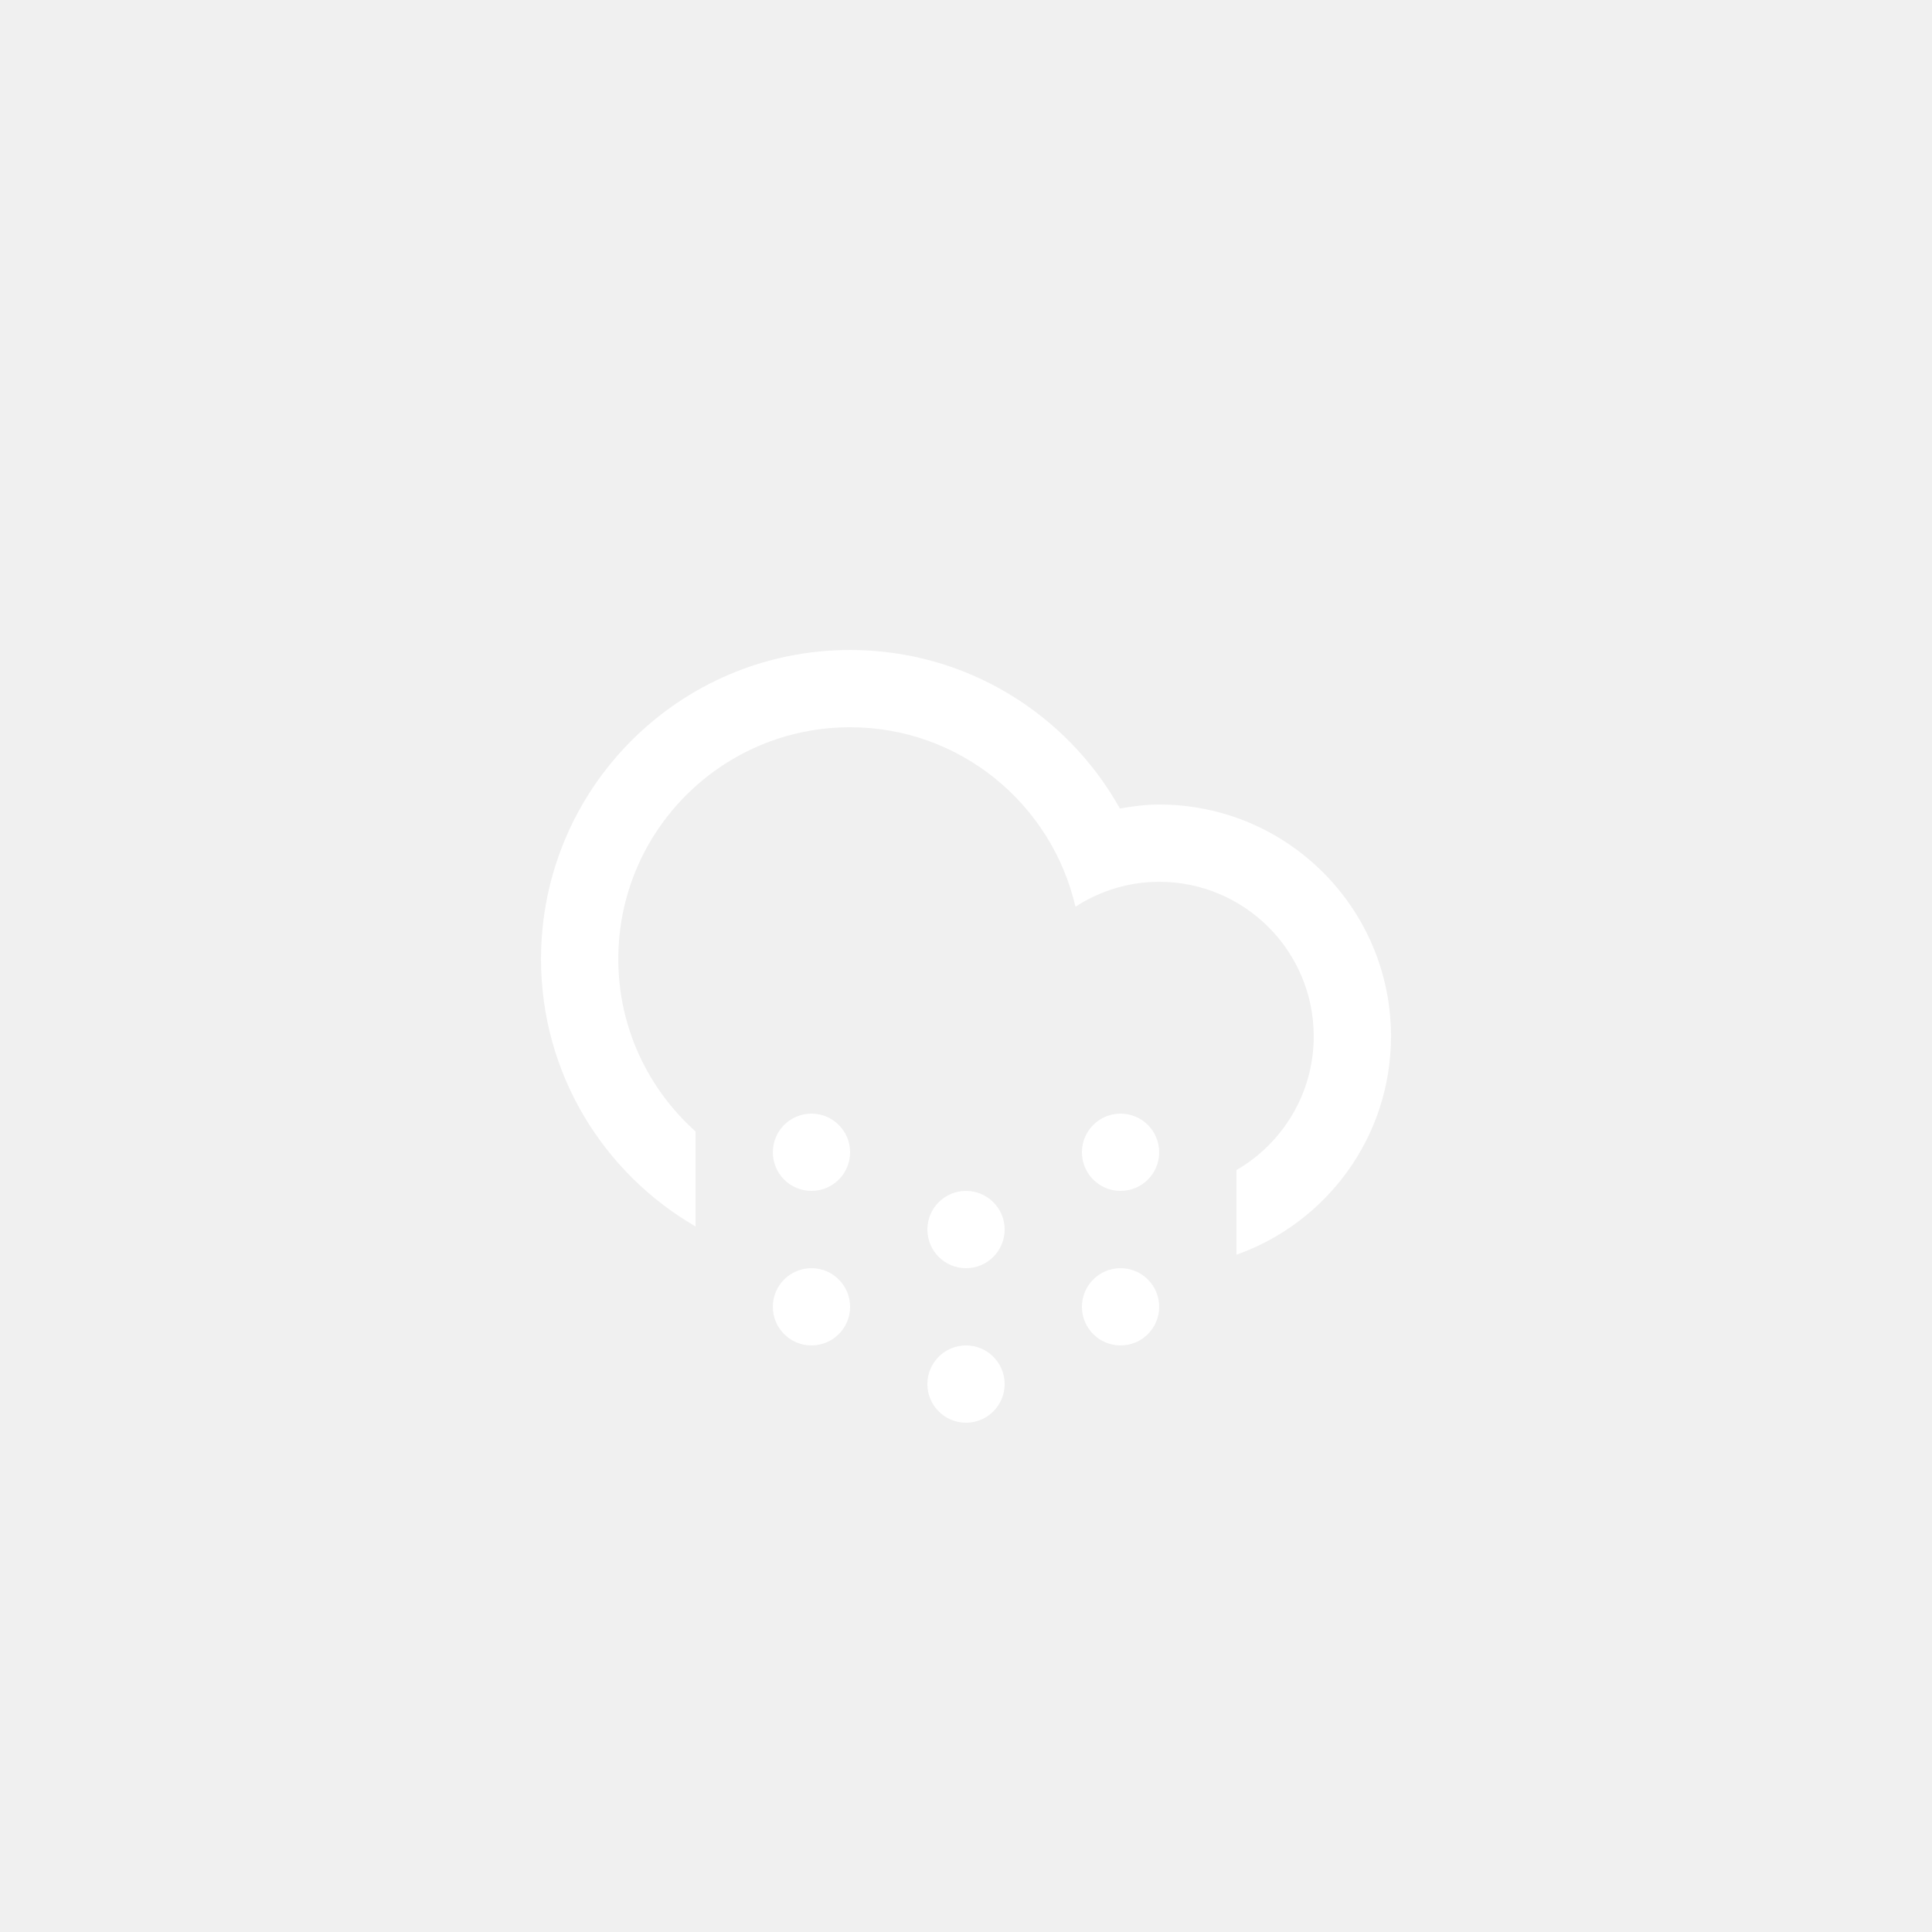
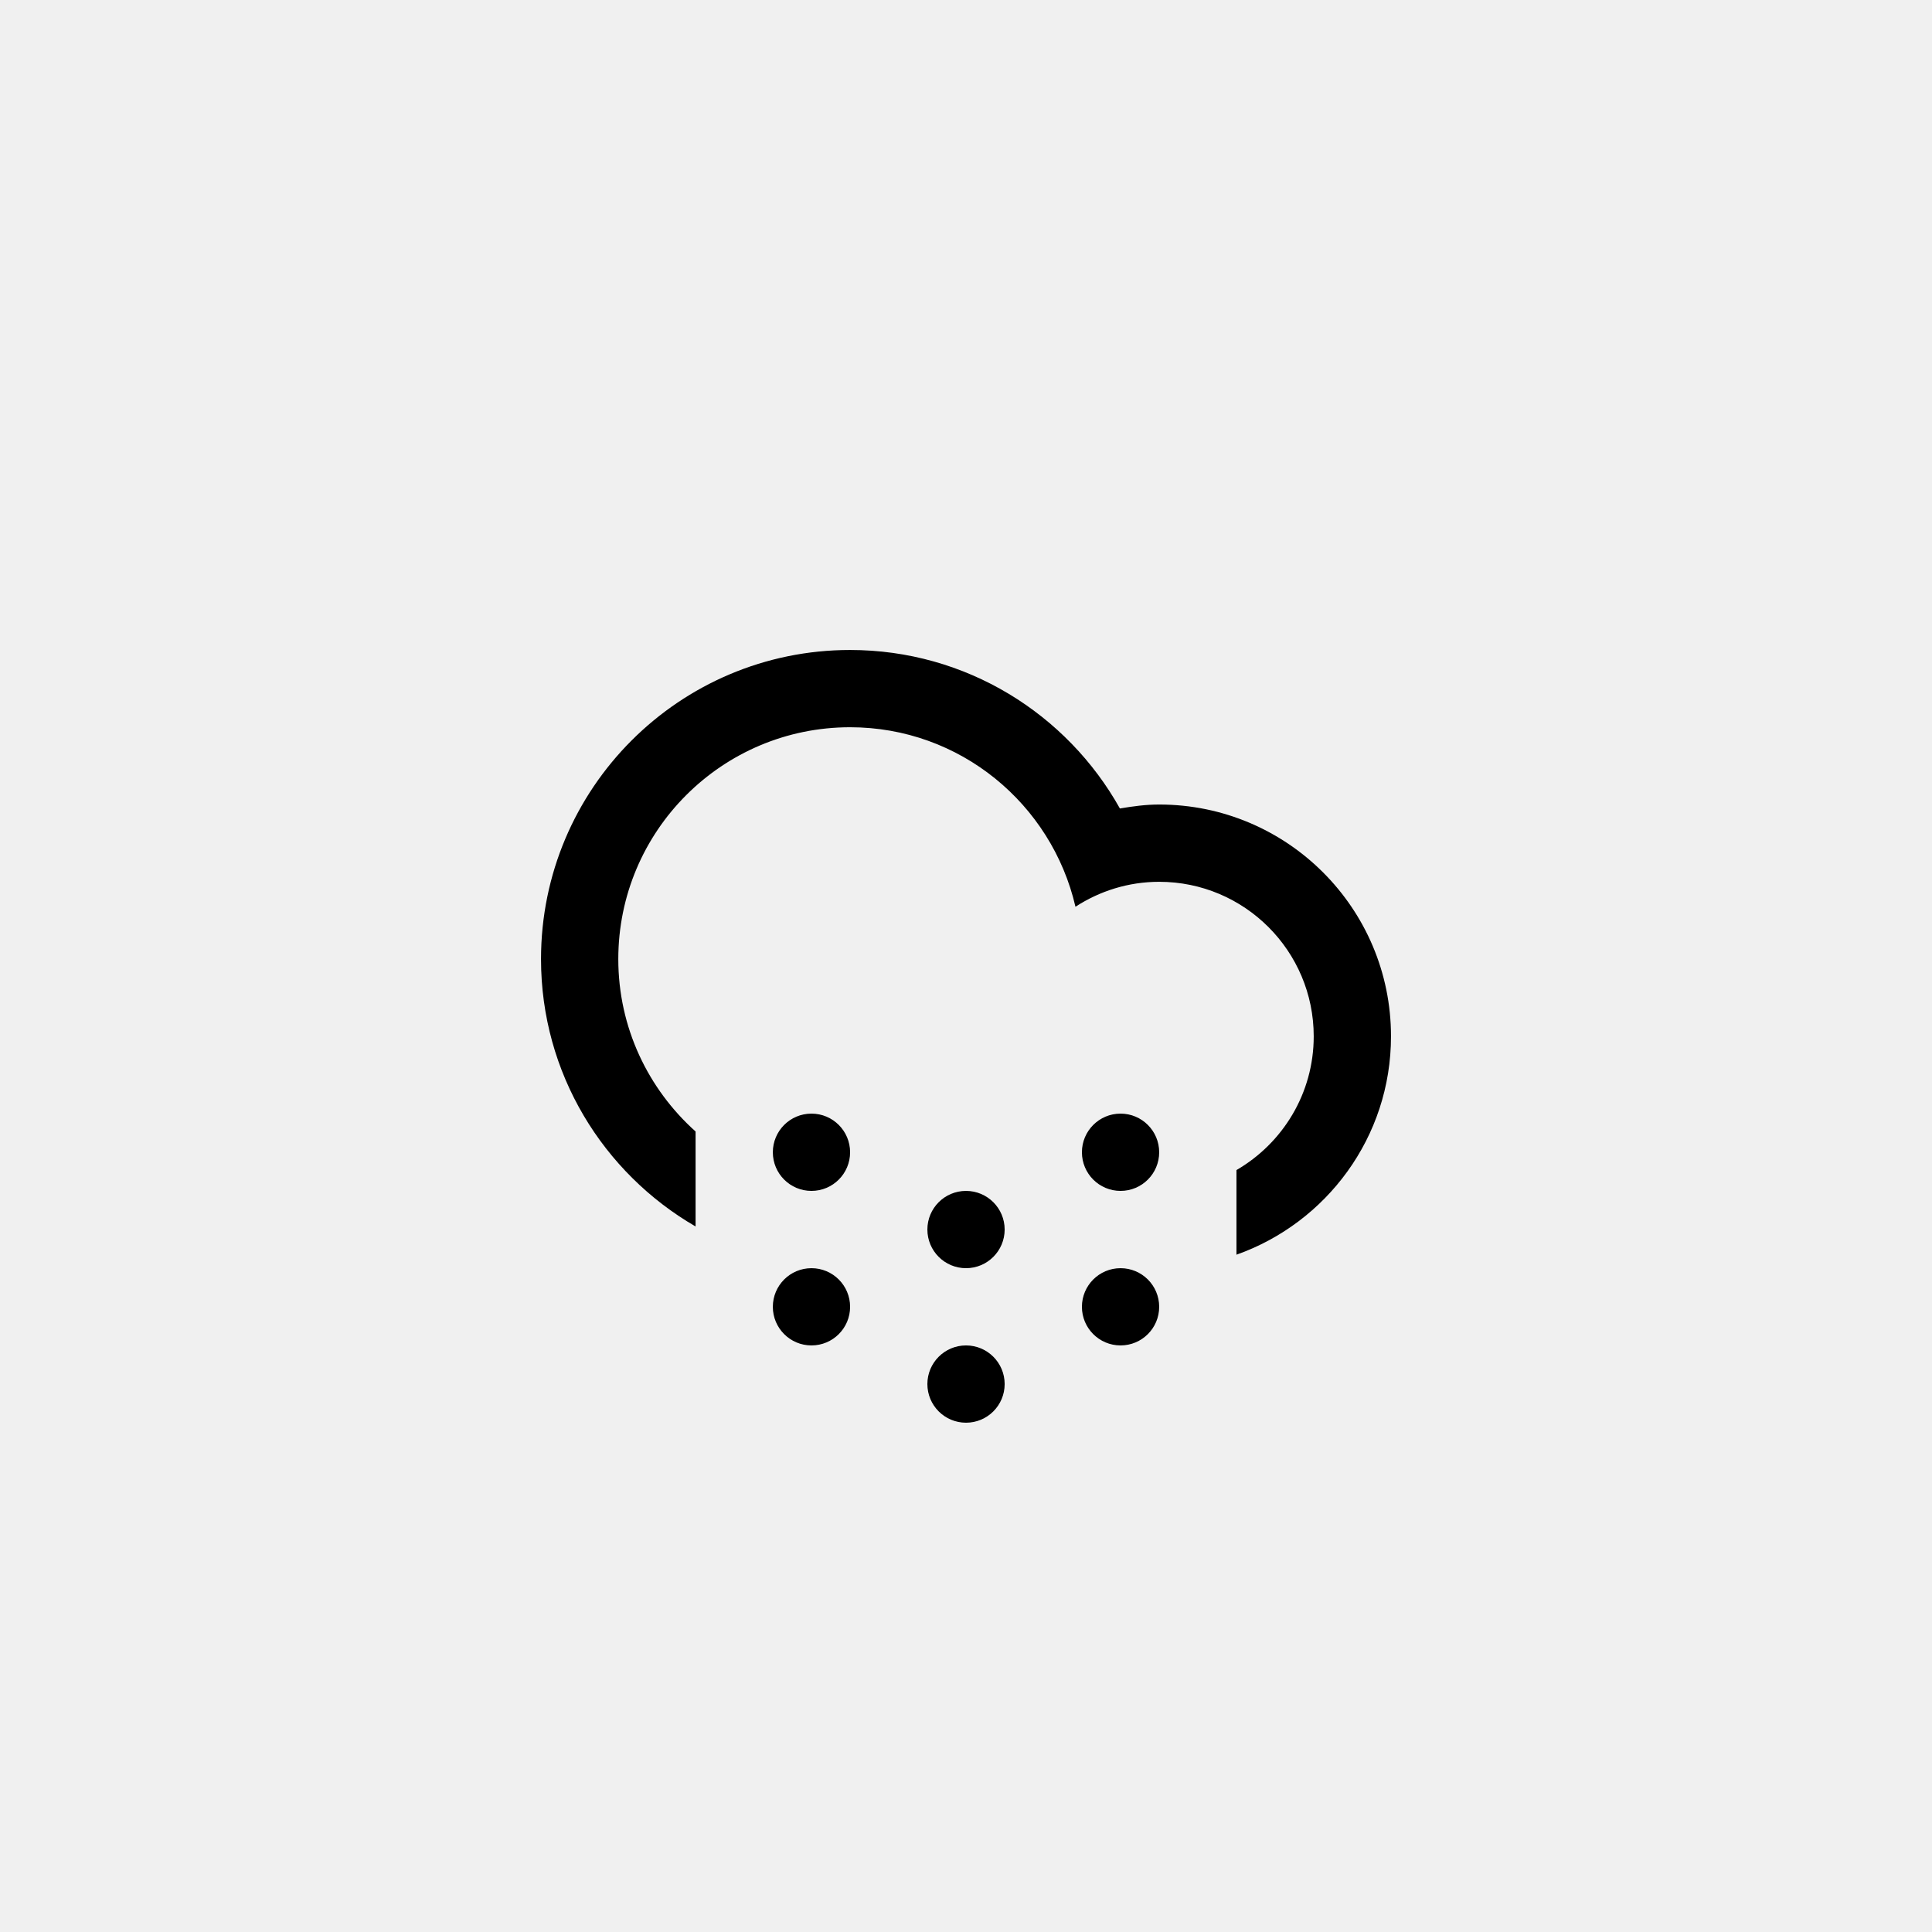
- <svg xmlns="http://www.w3.org/2000/svg" version="1.1" id="Layer_1" x="0px" y="0px" width="100px" height="100px" viewBox="0 0 100 100" fill="#FFFFFF" xml:space="preserve">
+ <svg xmlns="http://www.w3.org/2000/svg" version="1.1" id="Layer_1" x="0px" y="0px" width="100px" height="100px" viewBox="0 0 100 100" fill="#000000" xml:space="preserve">
  <path fill-rule="evenodd" clip-rule="evenodd" d="M63.999,64.943v-4.381c2.389-1.385,3.999-3.963,3.999-6.922  c0-4.416-3.581-7.998-7.999-7.998c-1.6,0-3.083,0.48-4.333,1.291c-1.231-5.317-5.974-9.291-11.665-9.291  c-6.627,0-11.998,5.373-11.998,12c0,3.549,1.55,6.729,4,8.924v4.916c-4.777-2.768-8-7.922-8-13.84  c0-8.836,7.163-15.999,15.998-15.999c6.004,0,11.229,3.312,13.965,8.204c0.664-0.113,1.337-0.205,2.033-0.205  c6.627,0,11.999,5.373,11.999,11.998C71.998,58.863,68.655,63.293,63.999,64.943z M42.001,57.641c1.105,0,2,0.896,2,2  c0,1.105-0.895,2-2,2c-1.104,0-1.999-0.895-1.999-2C40.002,58.537,40.897,57.641,42.001,57.641z M42.001,65.641c1.105,0,2,0.895,2,2  c0,1.104-0.895,1.998-2,1.998c-1.104,0-1.999-0.895-1.999-1.998C40.002,66.535,40.897,65.641,42.001,65.641z M50.001,61.641  c1.104,0,2,0.895,2,2c0,1.104-0.896,2-2,2c-1.105,0-2-0.896-2-2C48.001,62.535,48.896,61.641,50.001,61.641z M50.001,69.639  c1.104,0,2,0.896,2,2c0,1.105-0.896,2-2,2c-1.105,0-2-0.895-2-2C48.001,70.535,48.896,69.639,50.001,69.639z M57.999,57.641  c1.105,0,2,0.896,2,2c0,1.105-0.895,2-2,2c-1.104,0-1.999-0.895-1.999-2C56,58.537,56.896,57.641,57.999,57.641z M57.999,65.641  c1.105,0,2,0.895,2,2c0,1.104-0.895,1.998-2,1.998c-1.104,0-1.999-0.895-1.999-1.998C56,66.535,56.896,65.641,57.999,65.641z" />
</svg>
